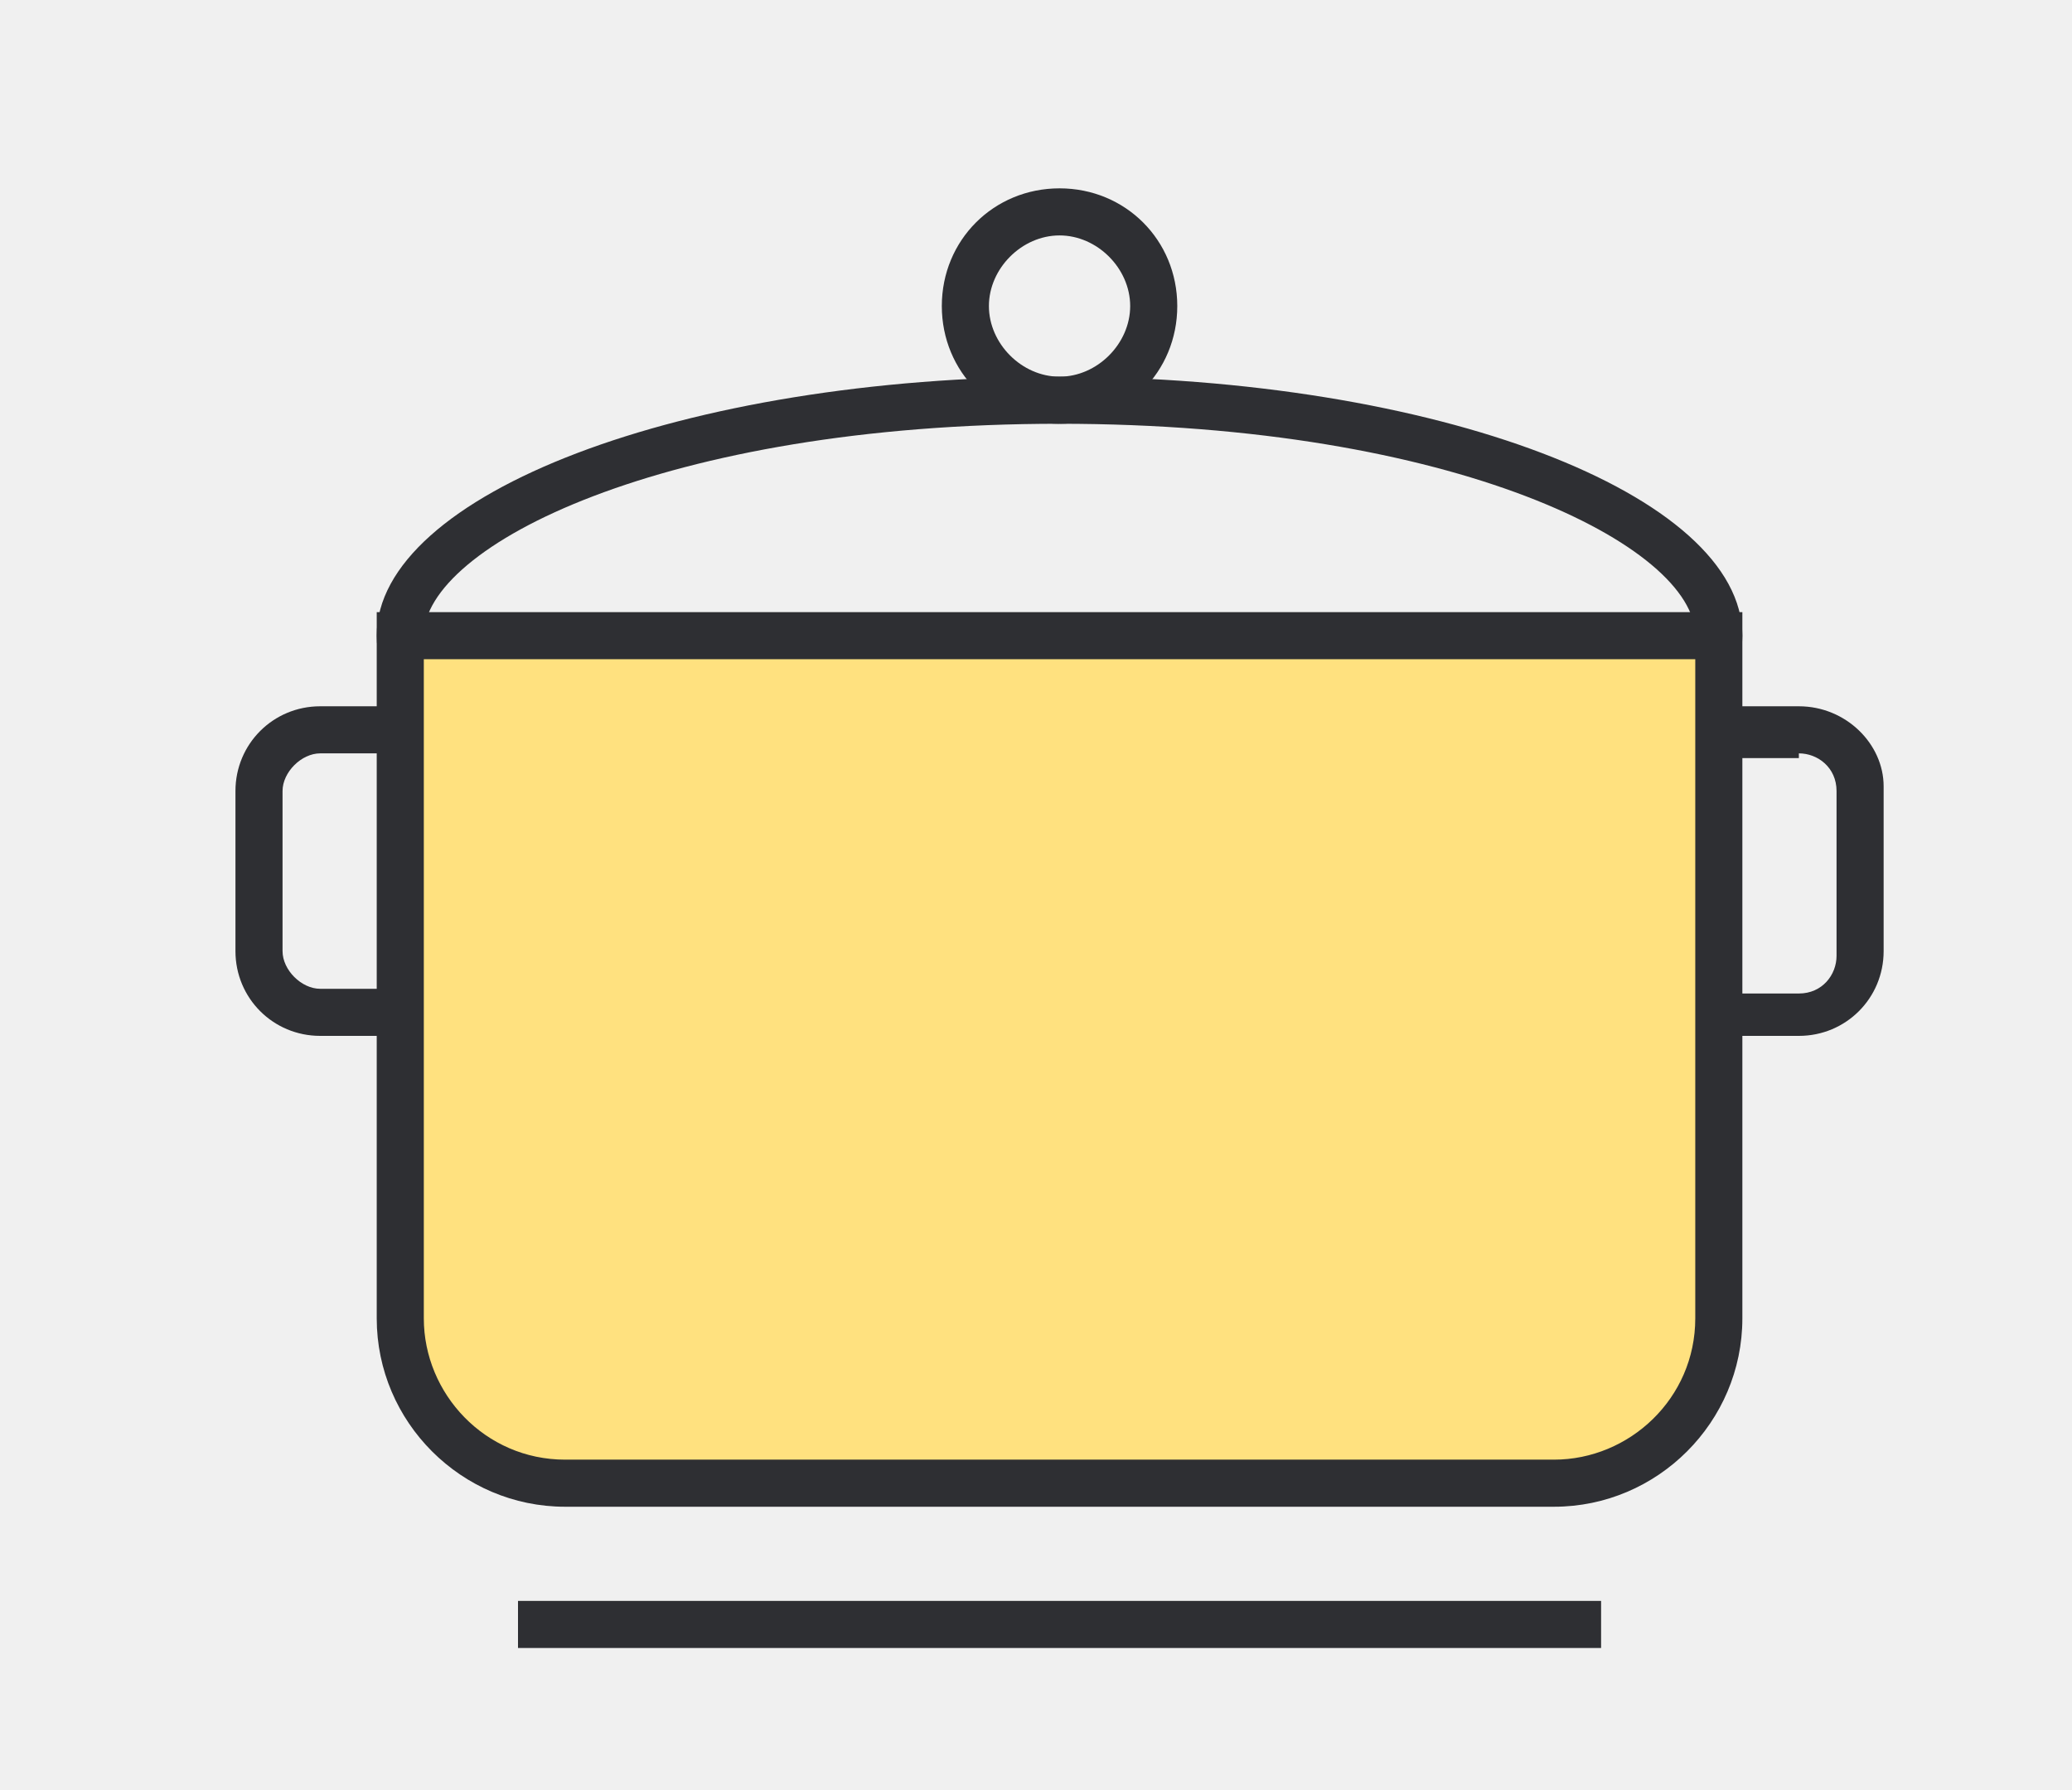
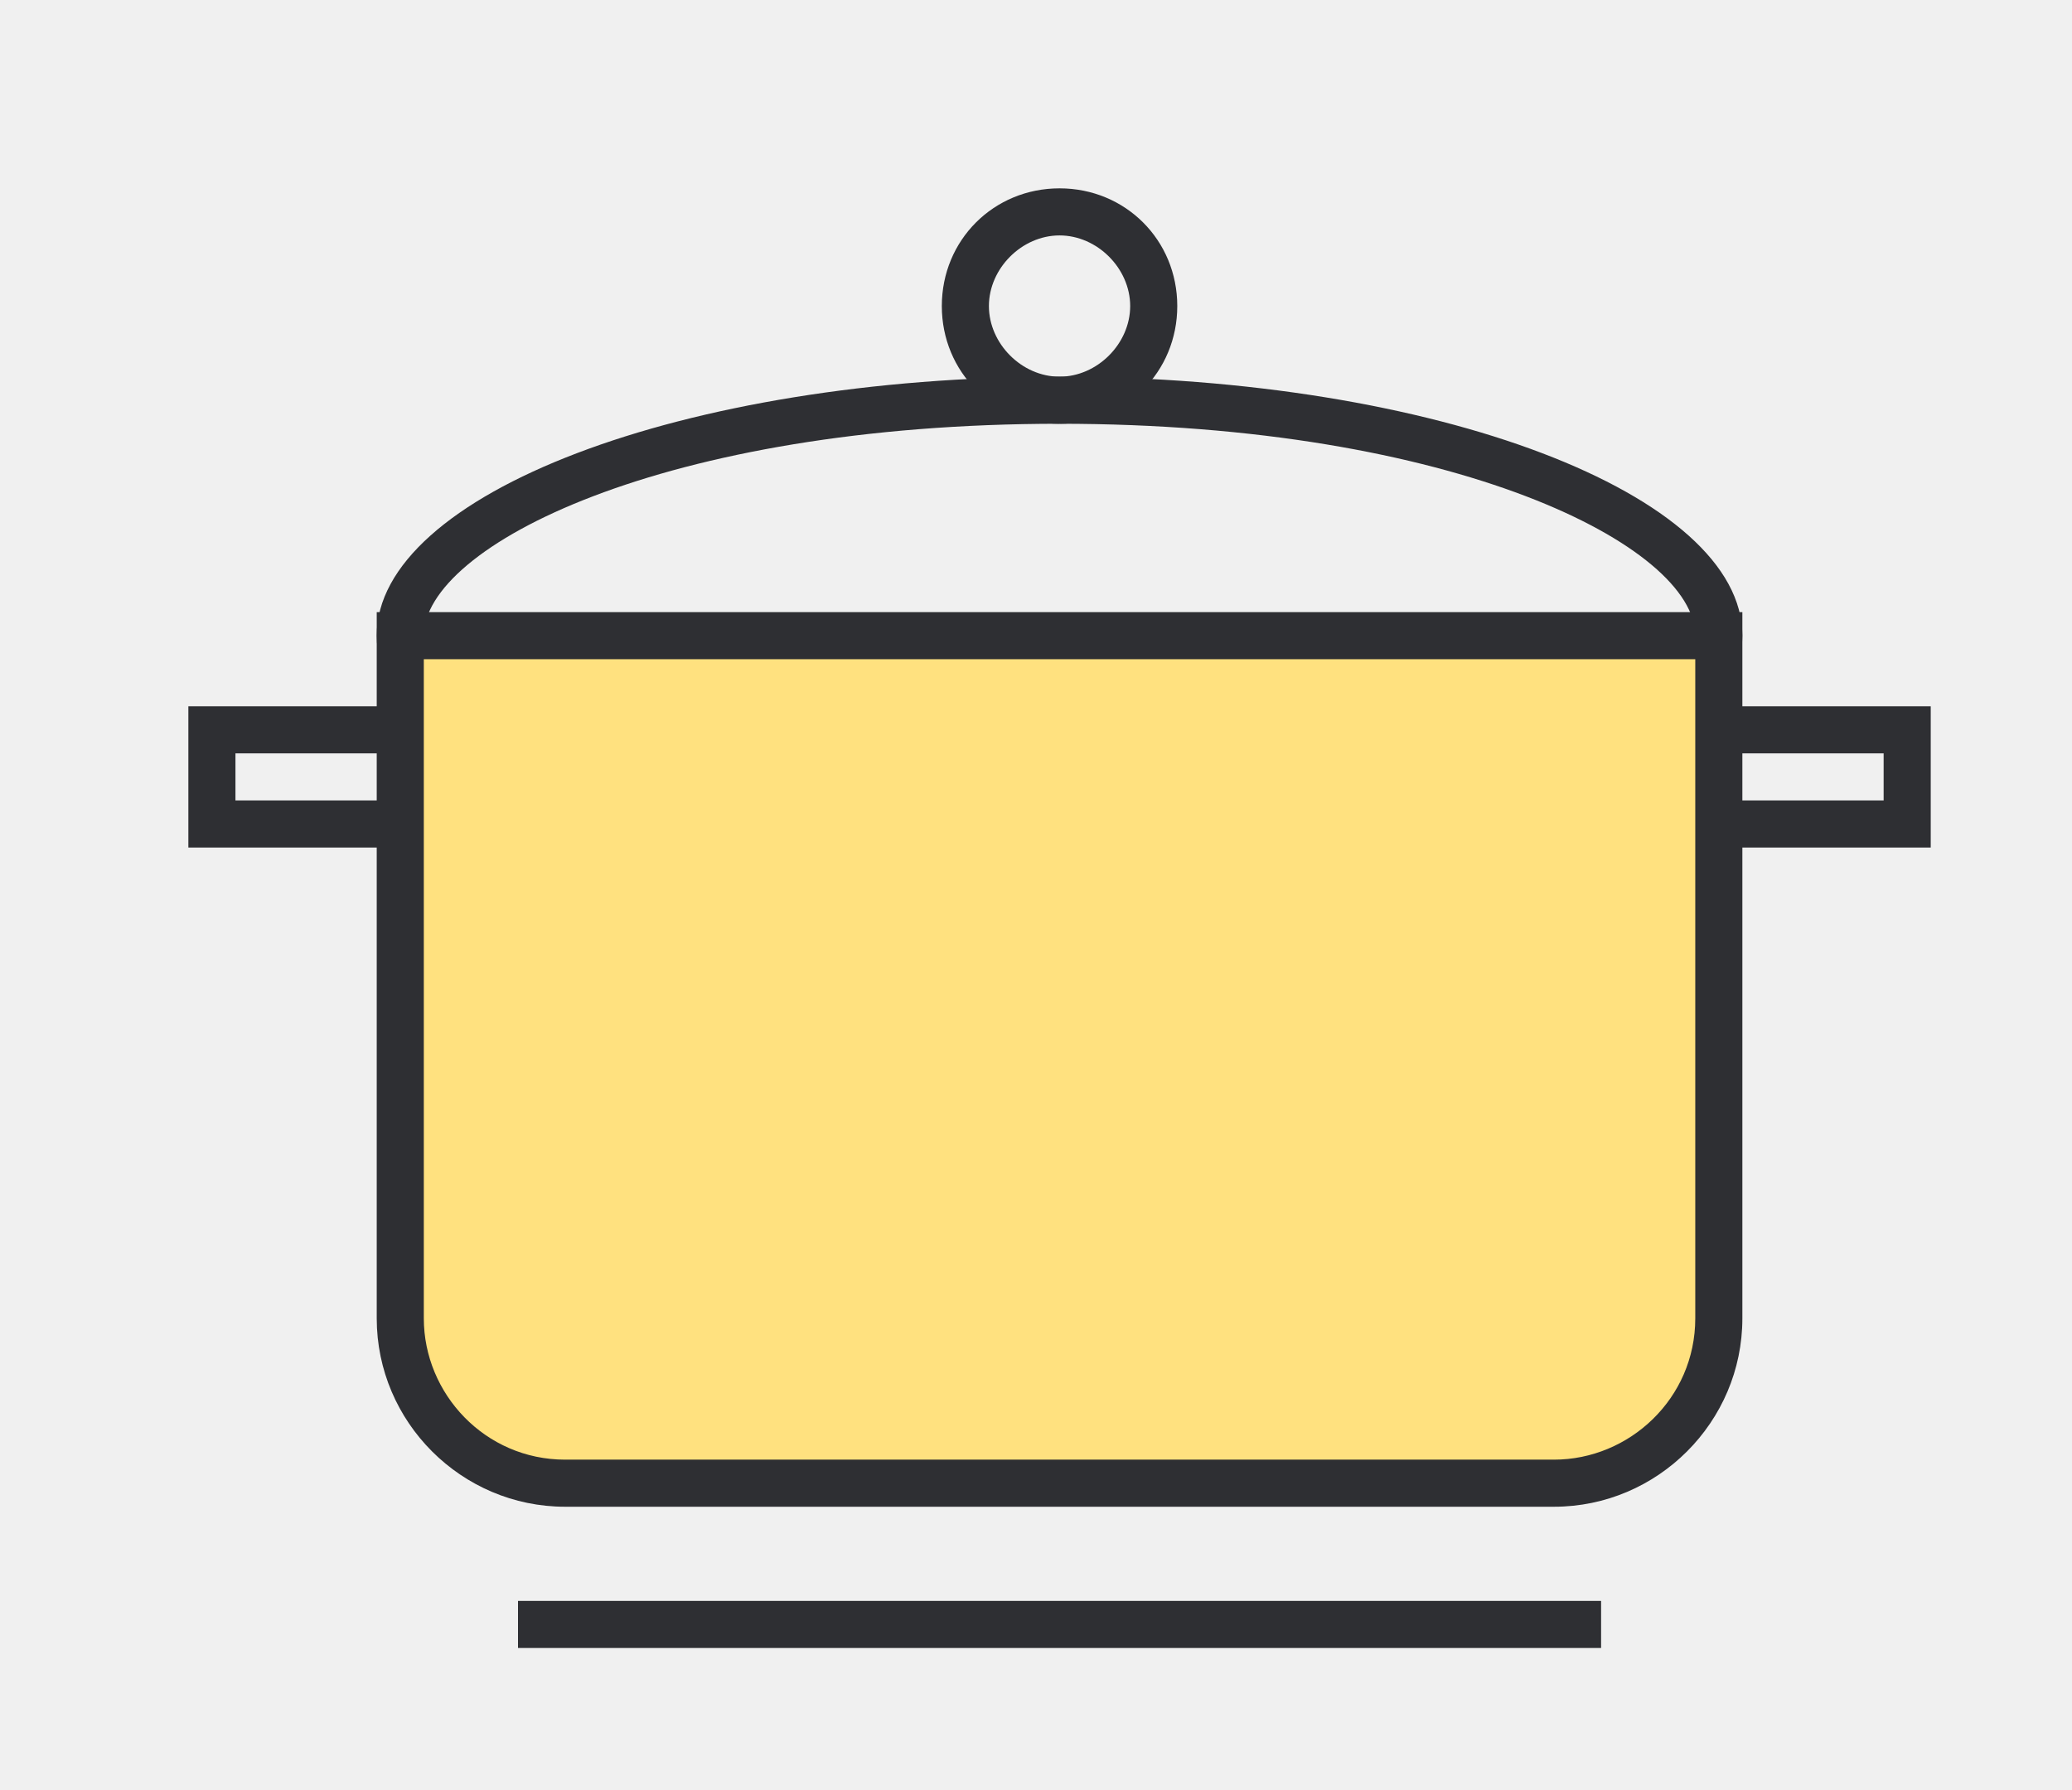
<svg xmlns="http://www.w3.org/2000/svg" version="1.1" id="Layer_1" x="0px" y="0px" viewBox="0 0 44 38" style="enable-background:new 0 0 44 38;" xml:space="preserve">
  <style type="text/css">
	.st0{fill:#2E2F33;}
	.st1{fill:#FFFFFF;}
	.st2{fill:#FFE17F;}
	.st3{fill:none;stroke:#2E2F33;stroke-linecap:round;stroke-linejoin:round;stroke-miterlimit:10;}
	.st4{fill:#FFFFFF;stroke:#2E2F33;stroke-linecap:round;stroke-linejoin:round;stroke-miterlimit:10;}
	.st5{fill:none;stroke:#231F20;stroke-linecap:round;stroke-linejoin:round;stroke-miterlimit:10;}
</style>
  <g>
-     <path class="st0" d="M38.2,16c0.4,0,0.8,0.3,0.8,0.8v3.5c0,0.4-0.3,0.8-0.8,0.8H35v-5H38.2 M38.2,15H34v7h4.2c1,0,1.8-0.8,1.8-1.8   v-3.5C40,15.8,39.2,15,38.2,15L38.2,15z" />
+     <path class="st0" d="M40,16v1h-4v-1H40 M41,15h-6v3h6V15L41,15z" />
  </g>
  <g>
-     <path class="st0" d="M10,16v5H6.8C6.4,21,6,20.6,6,20.2v-3.4C6,16.4,6.4,16,6.8,16H10 M11,15H6.8c-1,0-1.8,0.8-1.8,1.8v3.4   c0,1,0.8,1.8,1.8,1.8H11V15L11,15z" />
+     <path class="st0" d="M10,16v1H5v-1H10 M11,15H4v3h7V15L11,15z" />
  </g>
  <g>
    <g>
      <path class="st0" d="M22.5,9C30.9,9,36,11.6,36,13.5S30.9,18,22.5,18S9,15.4,9,13.5S14.1,9,22.5,9 M22.5,8C14.5,8,8,10.5,8,13.5    S14.5,19,22.5,19S37,16.5,37,13.5S30.5,8,22.5,8L22.5,8z" />
    </g>
  </g>
  <g>
    <path class="st2" d="M12,31.5c-1.9,0-3.5-1.6-3.5-3.5V13.5h28V28c0,1.9-1.6,3.5-3.5,3.5H12z" />
    <path class="st0" d="M36,14v14c0,1.7-1.4,3-3,3H12c-1.7,0-3-1.4-3-3V14H36 M37,13H8v15c0,2.2,1.8,4,4,4H33c2.2,0,4-1.8,4-4V13   L37,13z" />
  </g>
  <rect x="11" y="34" class="st0" width="23" height="1" />
  <g>
    <path class="st0" d="M22.5,5C23.3,5,24,5.7,24,6.5S23.3,8,22.5,8S21,7.3,21,6.5S21.7,5,22.5,5 M22.5,4C21.1,4,20,5.1,20,6.5   S21.1,9,22.5,9S25,7.9,25,6.5S23.9,4,22.5,4L22.5,4z" />
  </g>
</svg>
